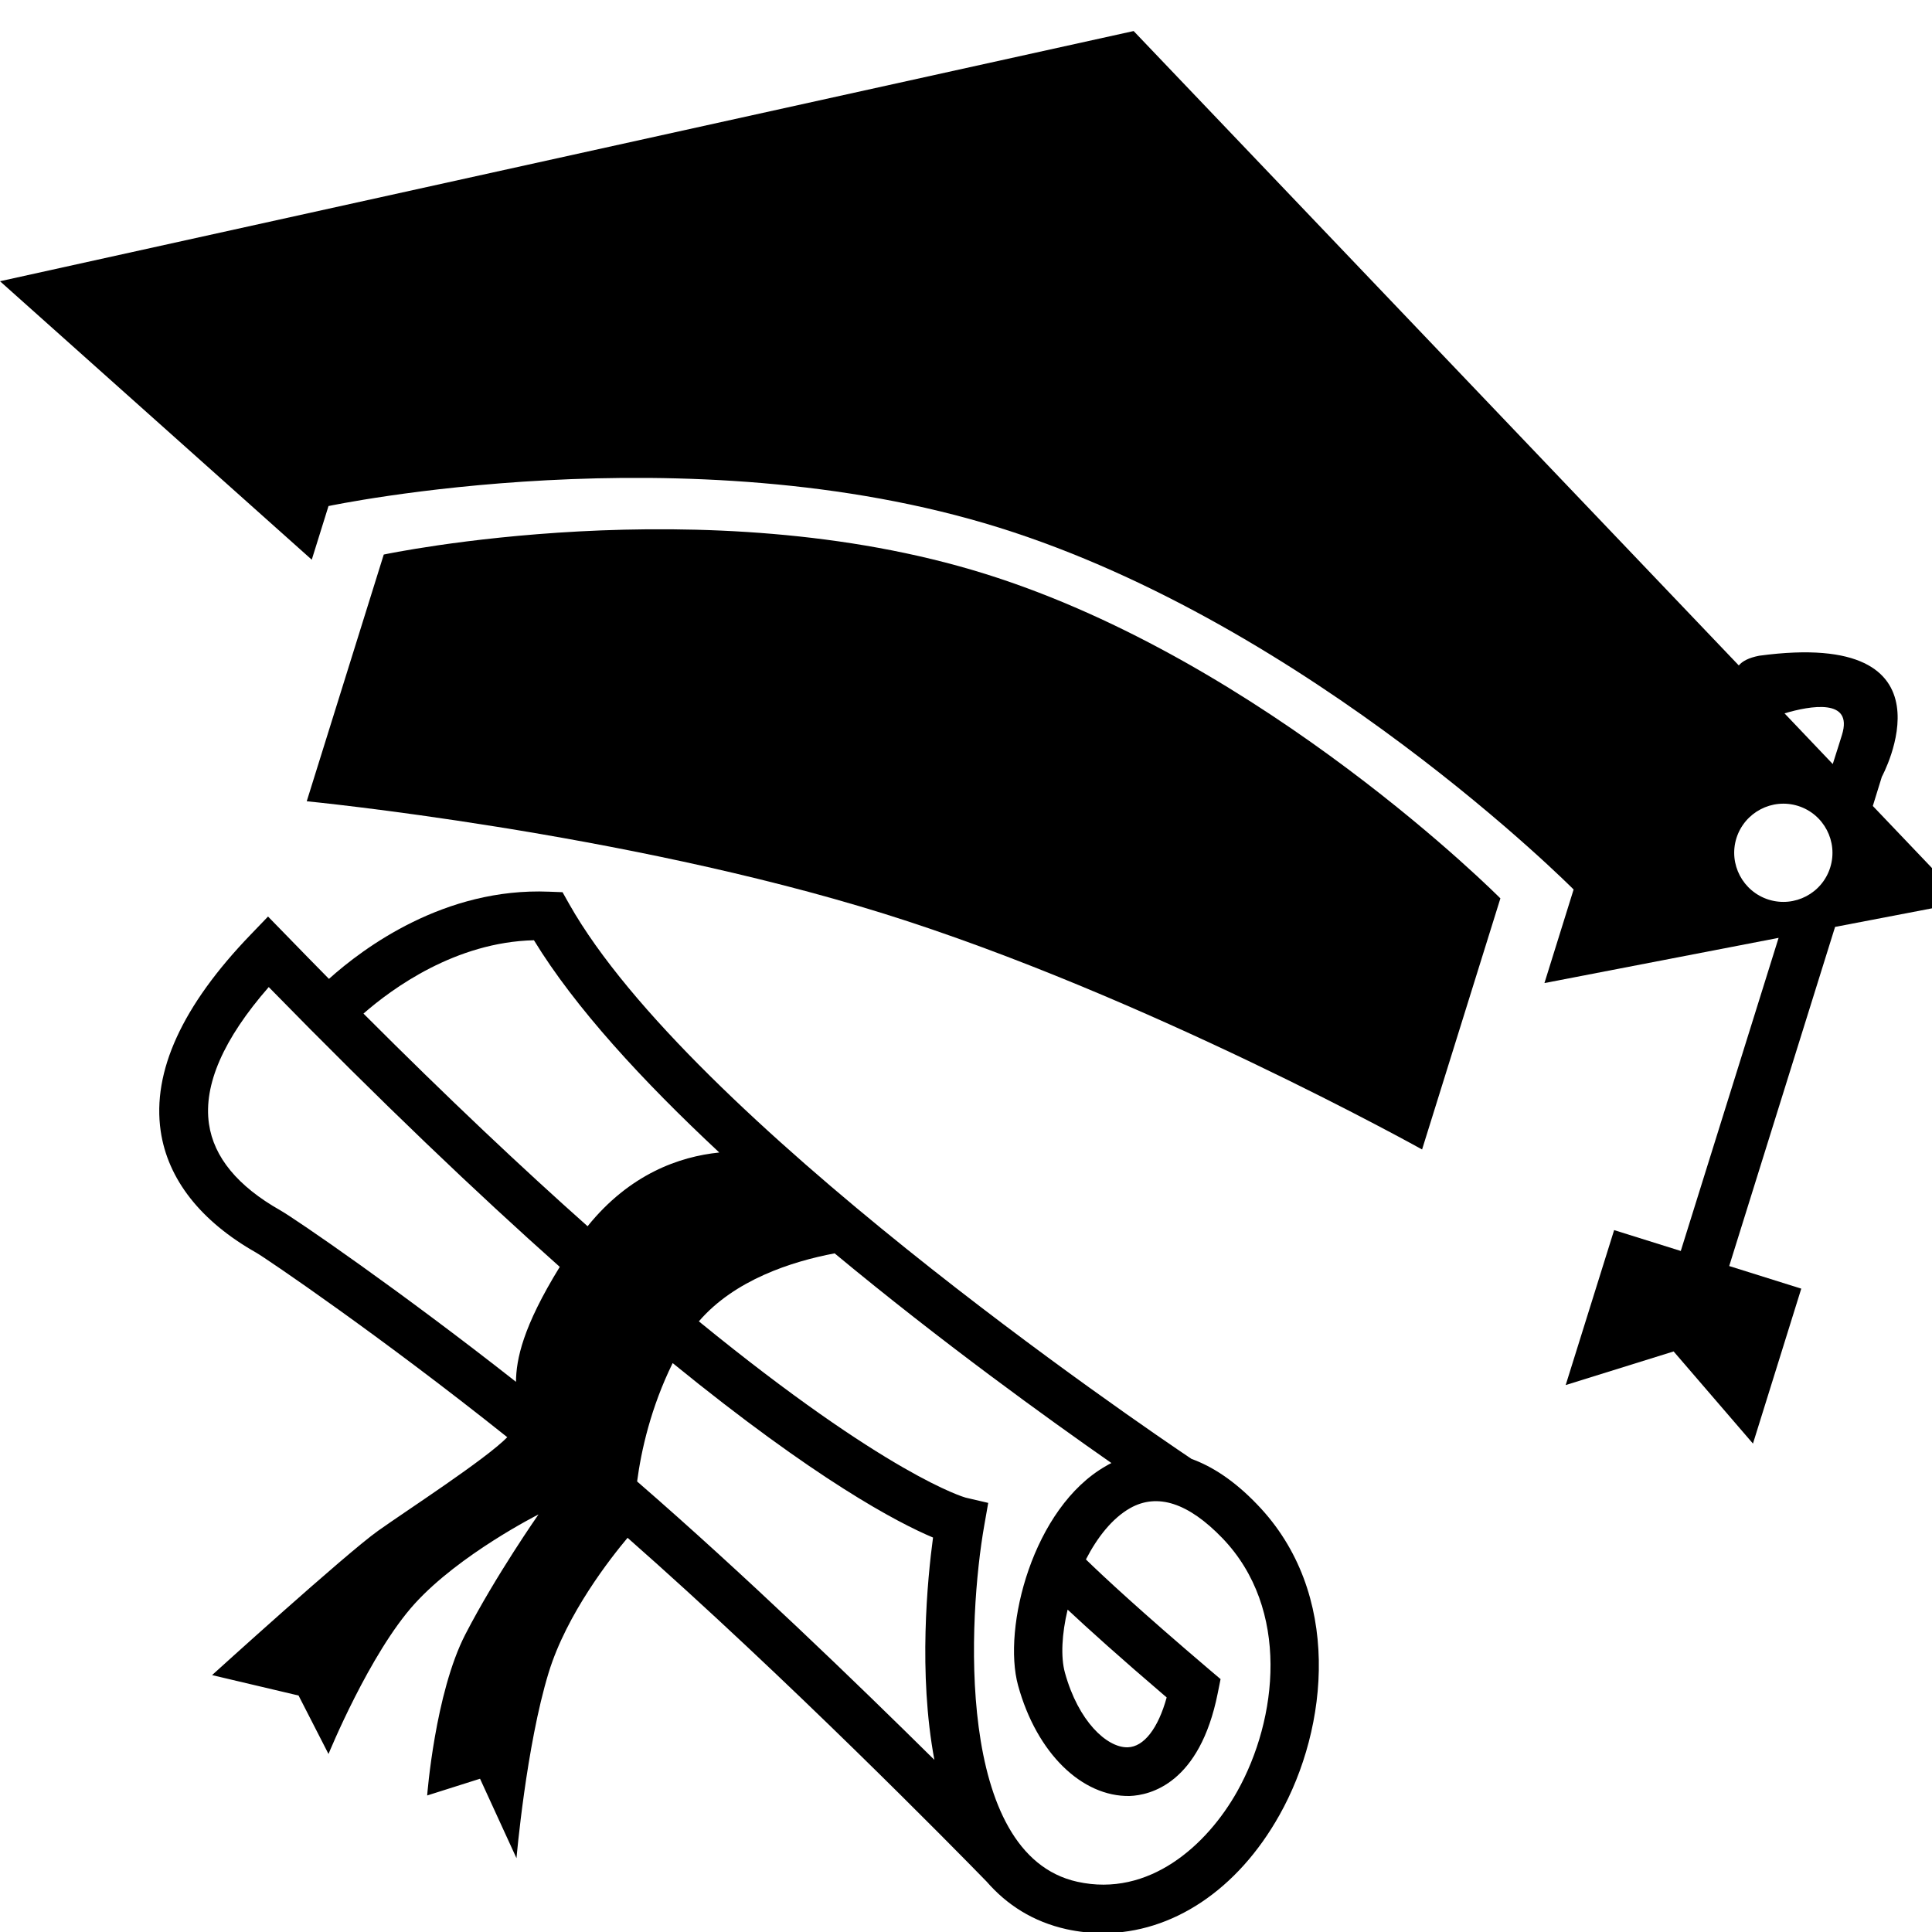
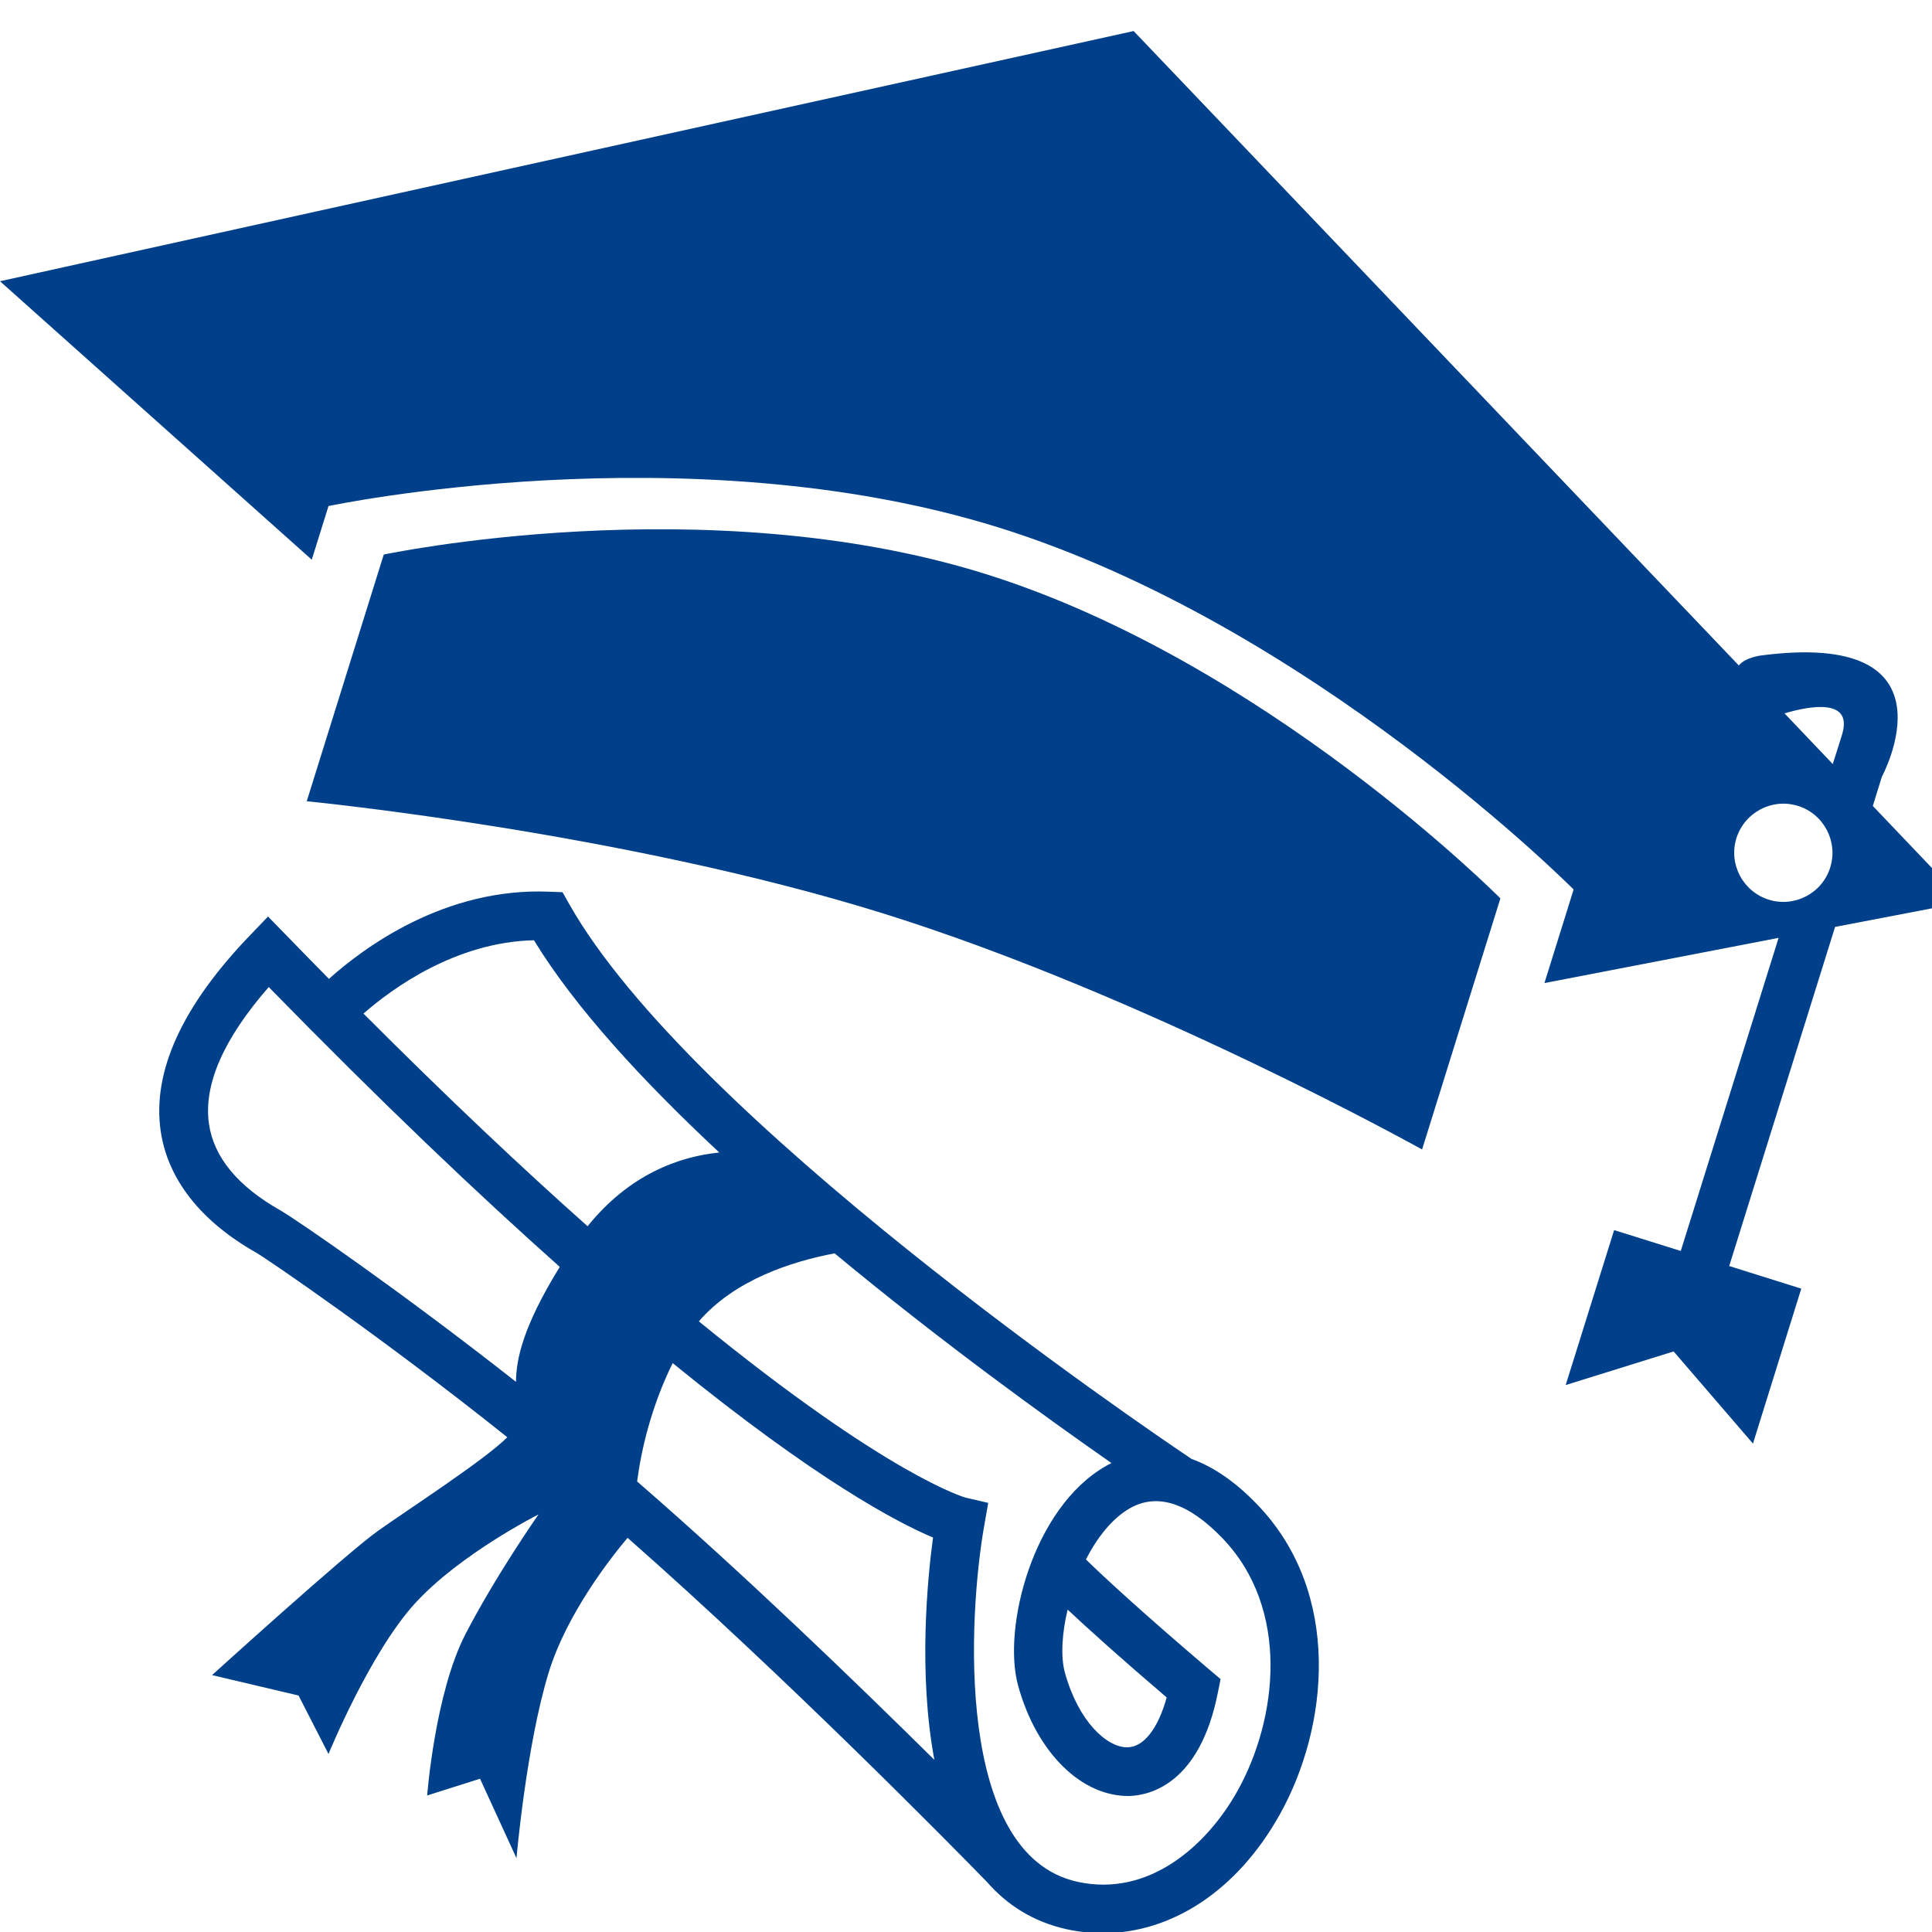
- <svg xmlns="http://www.w3.org/2000/svg" fill="#000000" version="1.1" id="Capa_1" viewBox="0 0 30 30" xml:space="preserve">
+ <svg xmlns="http://www.w3.org/2000/svg" fill="#00408a" version="1.1" id="Capa_1" viewBox="0 0 30 30" xml:space="preserve">
  <g>
    <g>
      <path d="M18.502,22.654c-0.814-0.546-7.785-5.294-9.664-8.617l-0.103-0.183l-0.212-0.008c-1.618-0.066-2.876,0.87-3.415,1.354    c-0.22-0.223-0.444-0.452-0.673-0.688l-0.273-0.28l-0.271,0.282c-1.061,1.101-1.53,2.125-1.396,3.048    c0.109,0.749,0.621,1.401,1.481,1.888c0.155,0.088,1.95,1.309,3.901,2.867c-0.337,0.344-1.562,1.137-2.006,1.453    c-0.499,0.354-2.578,2.241-2.578,2.241l1.343,0.317l0.465,0.908c0,0,0.638-1.562,1.338-2.333s1.923-1.387,1.923-1.387    s-0.661,0.944-1.135,1.86c-0.473,0.916-0.594,2.504-0.594,2.504l0.821-0.26l0.566,1.234c0,0,0.151-1.744,0.499-2.88    c0.281-0.919,0.97-1.79,1.226-2.095c2.474,2.178,5.059,4.808,5.576,5.339c0.312,0.358,0.716,0.622,1.242,0.739    c0.188,0.041,0.379,0.061,0.565,0.061c1.07,0,2.086-0.667,2.74-1.835c0.764-1.359,0.979-3.449-0.347-4.822    C19.158,22.982,18.814,22.767,18.502,22.654z M8.012,21.457c-1.79-1.408-3.423-2.529-3.661-2.664    c-0.659-0.373-1.031-0.824-1.106-1.34c-0.088-0.606,0.224-1.32,0.928-2.126c1.751,1.792,3.248,3.214,4.519,4.345    C8.117,20.605,8.016,21.106,8.012,21.457z M9.124,19.041c-1.009-0.897-2.164-1.984-3.48-3.302c0.447-0.391,1.43-1.11,2.647-1.139    c0.636,1.043,1.69,2.188,2.878,3.296C10.551,17.959,9.779,18.229,9.124,19.041z M9.893,23.004    c0.064-0.484,0.214-1.151,0.552-1.838c2.226,1.813,3.49,2.476,4.043,2.709c-0.086,0.638-0.231,2.108,0.021,3.452    C13.314,26.145,11.557,24.447,9.893,23.004z M19.212,27.816c-0.471,0.839-1.37,1.65-2.483,1.404    c-1.911-0.422-1.692-4.135-1.446-5.53l0.062-0.353l-0.351-0.082c-0.015-0.004-1.204-0.338-4.142-2.737    c0.552-0.642,1.436-0.929,2.108-1.056c1.659,1.377,3.311,2.567,4.298,3.256c-0.03,0.015-0.058,0.029-0.083,0.045    c-1.138,0.646-1.613,2.515-1.366,3.41c0.29,1.053,0.993,1.729,1.733,1.715c0.316-0.012,1.086-0.19,1.367-1.596l0.044-0.219    l-0.169-0.143c-1.068-0.909-1.646-1.446-1.922-1.715c0.176-0.342,0.408-0.639,0.687-0.797c0.423-0.238,0.904-0.082,1.433,0.467    C20.037,24.983,19.841,26.693,19.212,27.816z M18.116,26.358c-0.132,0.479-0.353,0.767-0.604,0.774c-0.003,0-0.007,0-0.012,0    c-0.314,0-0.755-0.401-0.964-1.159c-0.067-0.242-0.048-0.603,0.042-0.979C16.891,25.287,17.38,25.729,18.116,26.358z" />
      <path d="M5.959,8.611l-1.196,3.831c0,0,4.888,0.475,8.958,1.744c4.072,1.272,8.361,3.663,8.361,3.663l1.216-3.899    c0,0-3.653-3.682-8.004-5.04C10.945,7.553,5.959,8.611,5.959,8.611z" />
      <path d="M30.504,14.008l-1.423-1.493l0.14-0.453c0,0,1.254-2.306-1.904-1.88c-0.164,0.032-0.262,0.085-0.317,0.151l-9.397-9.851    L0,4.367l4.841,4.324l0.26-0.833c0,0,5.561-1.179,10.41,0.334c4.85,1.515,8.924,5.62,8.924,5.62l-0.453,1.453l3.636-0.702    c-0.606,1.938-1.302,4.171-1.519,4.862l-1.035-0.324l-0.752,2.406l1.676-0.522l1.232,1.431l0.75-2.406l-1.119-0.351l1.644-5.266    L30.504,14.008z M28.42,13.469c-0.125,0.402-0.553,0.626-0.955,0.501c-0.402-0.126-0.627-0.553-0.502-0.955    c0.127-0.402,0.555-0.626,0.956-0.501S28.545,13.068,28.42,13.469z M27.71,11.077c0.397-0.118,1.071-0.24,0.892,0.334    c-0.018,0.056-0.067,0.218-0.143,0.453L27.71,11.077z" />
    </g>
  </g>
</svg>
